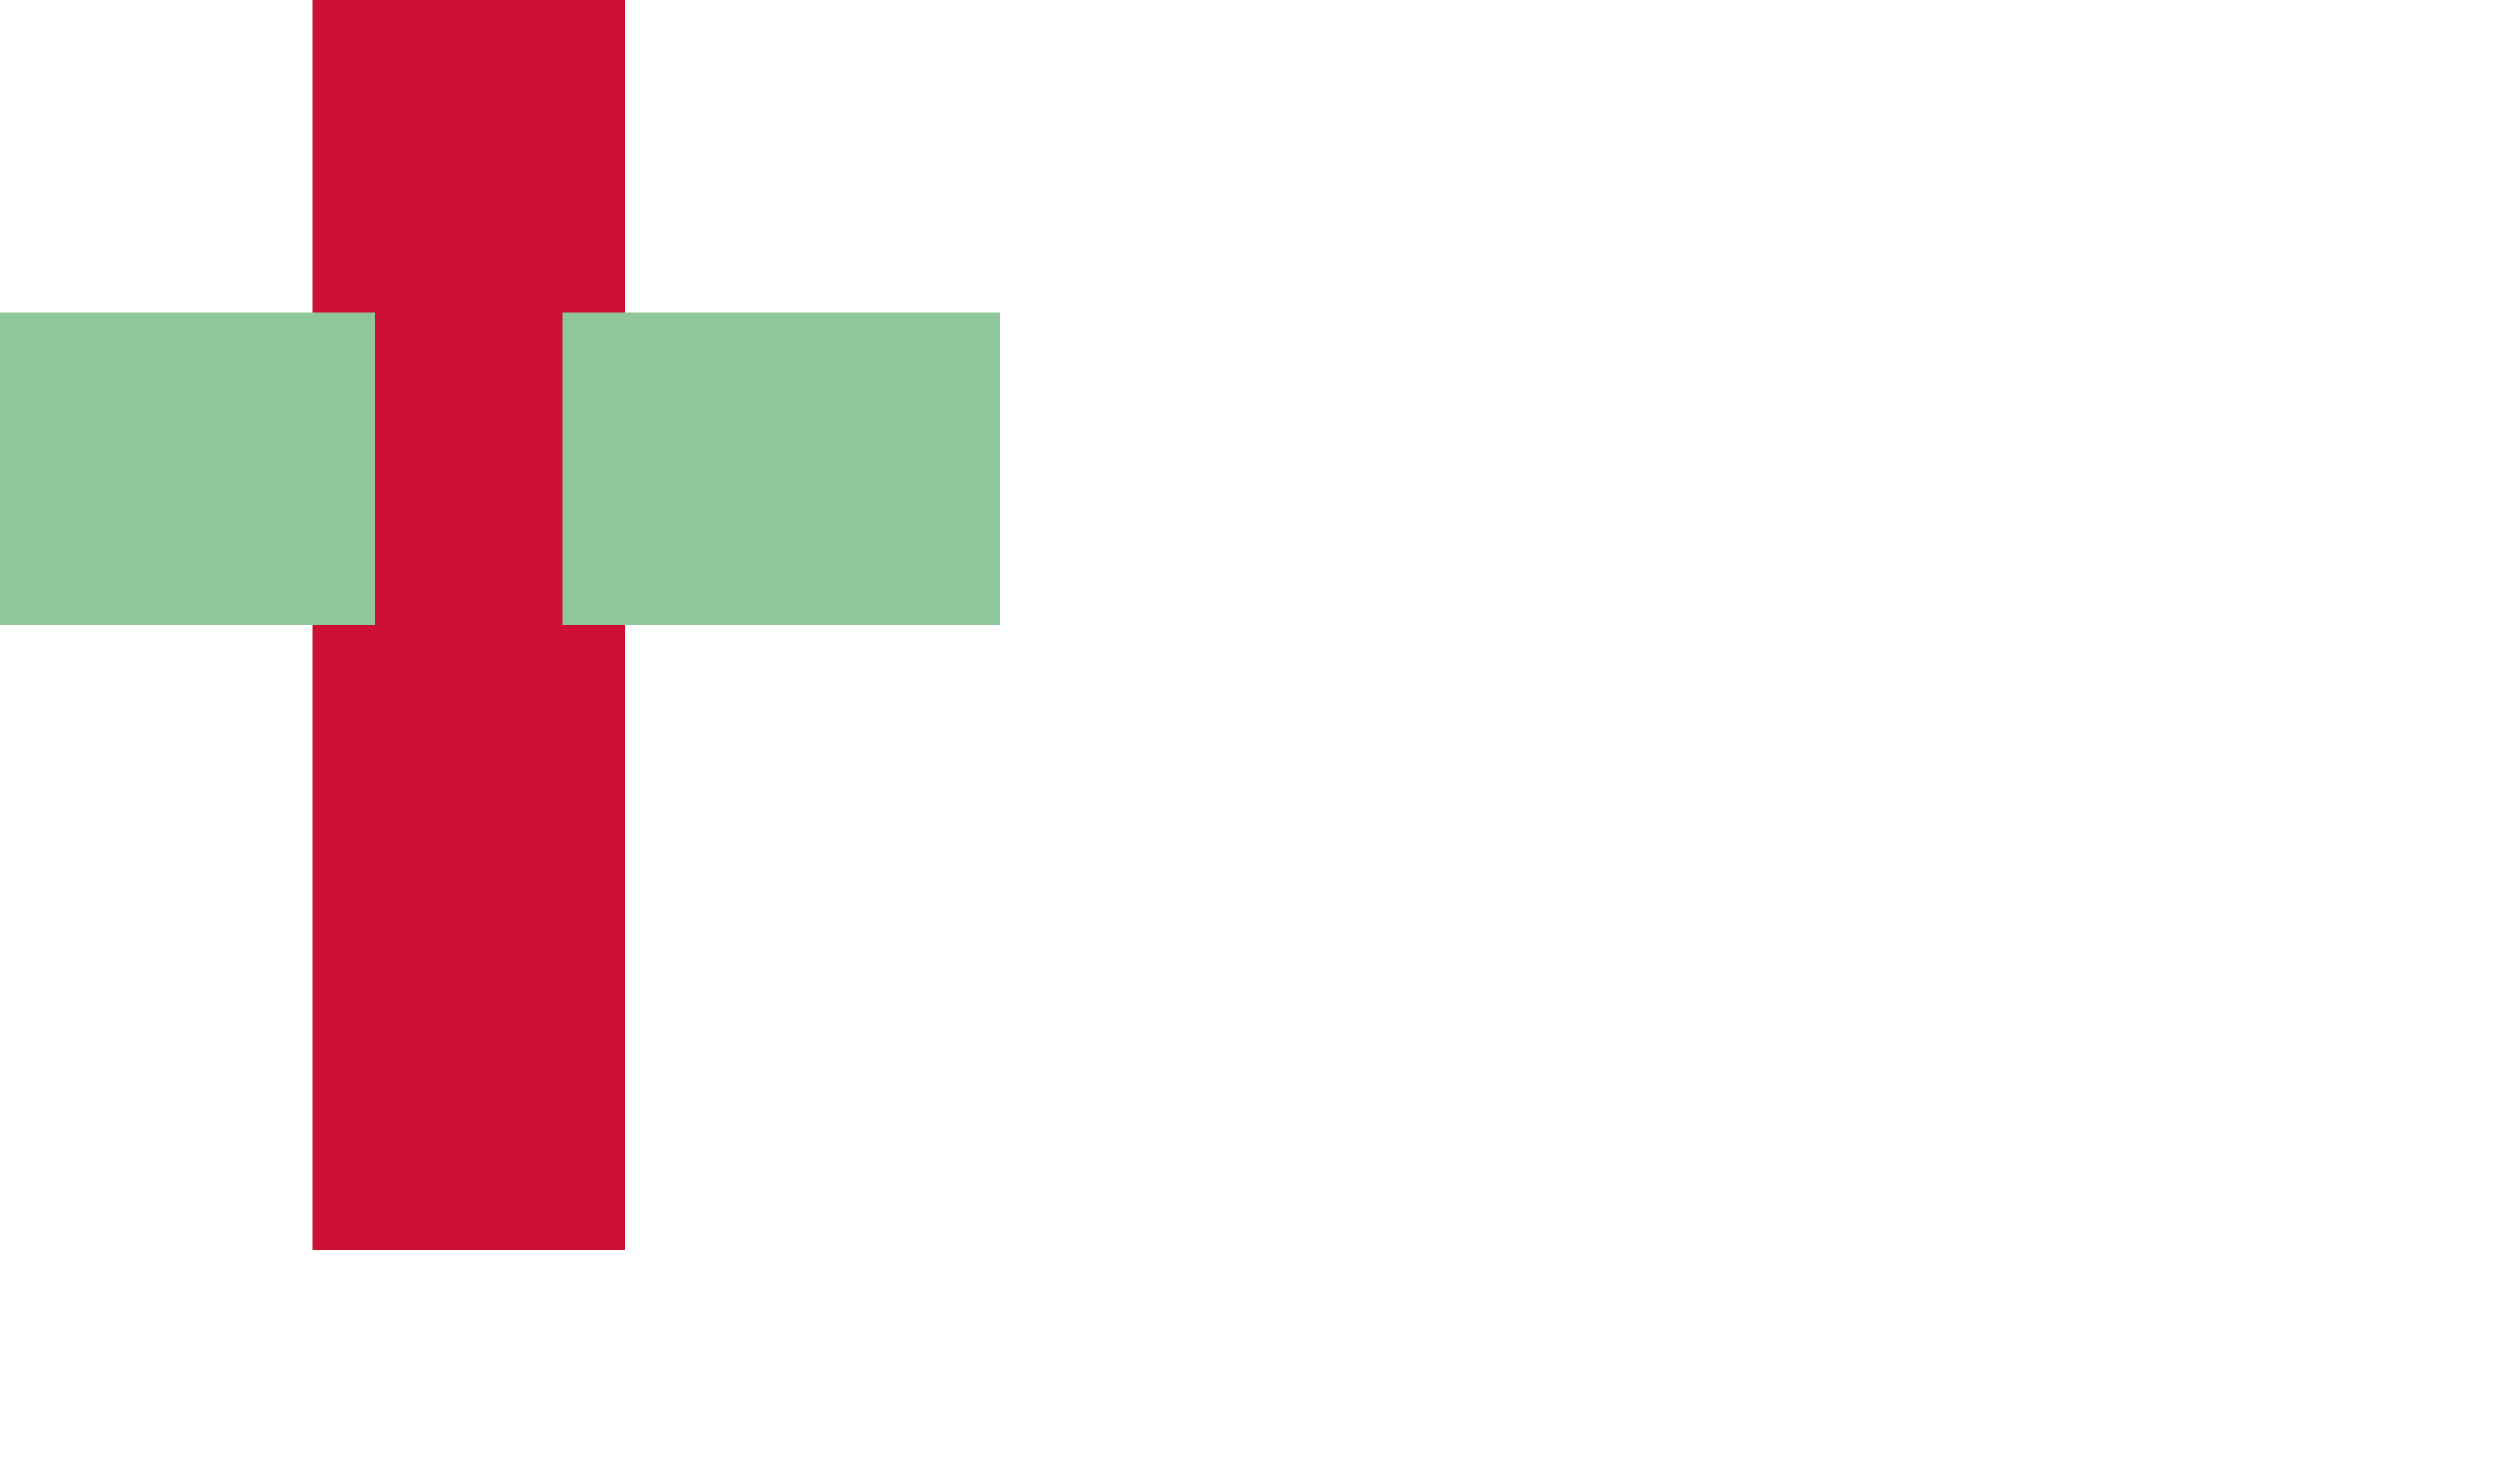
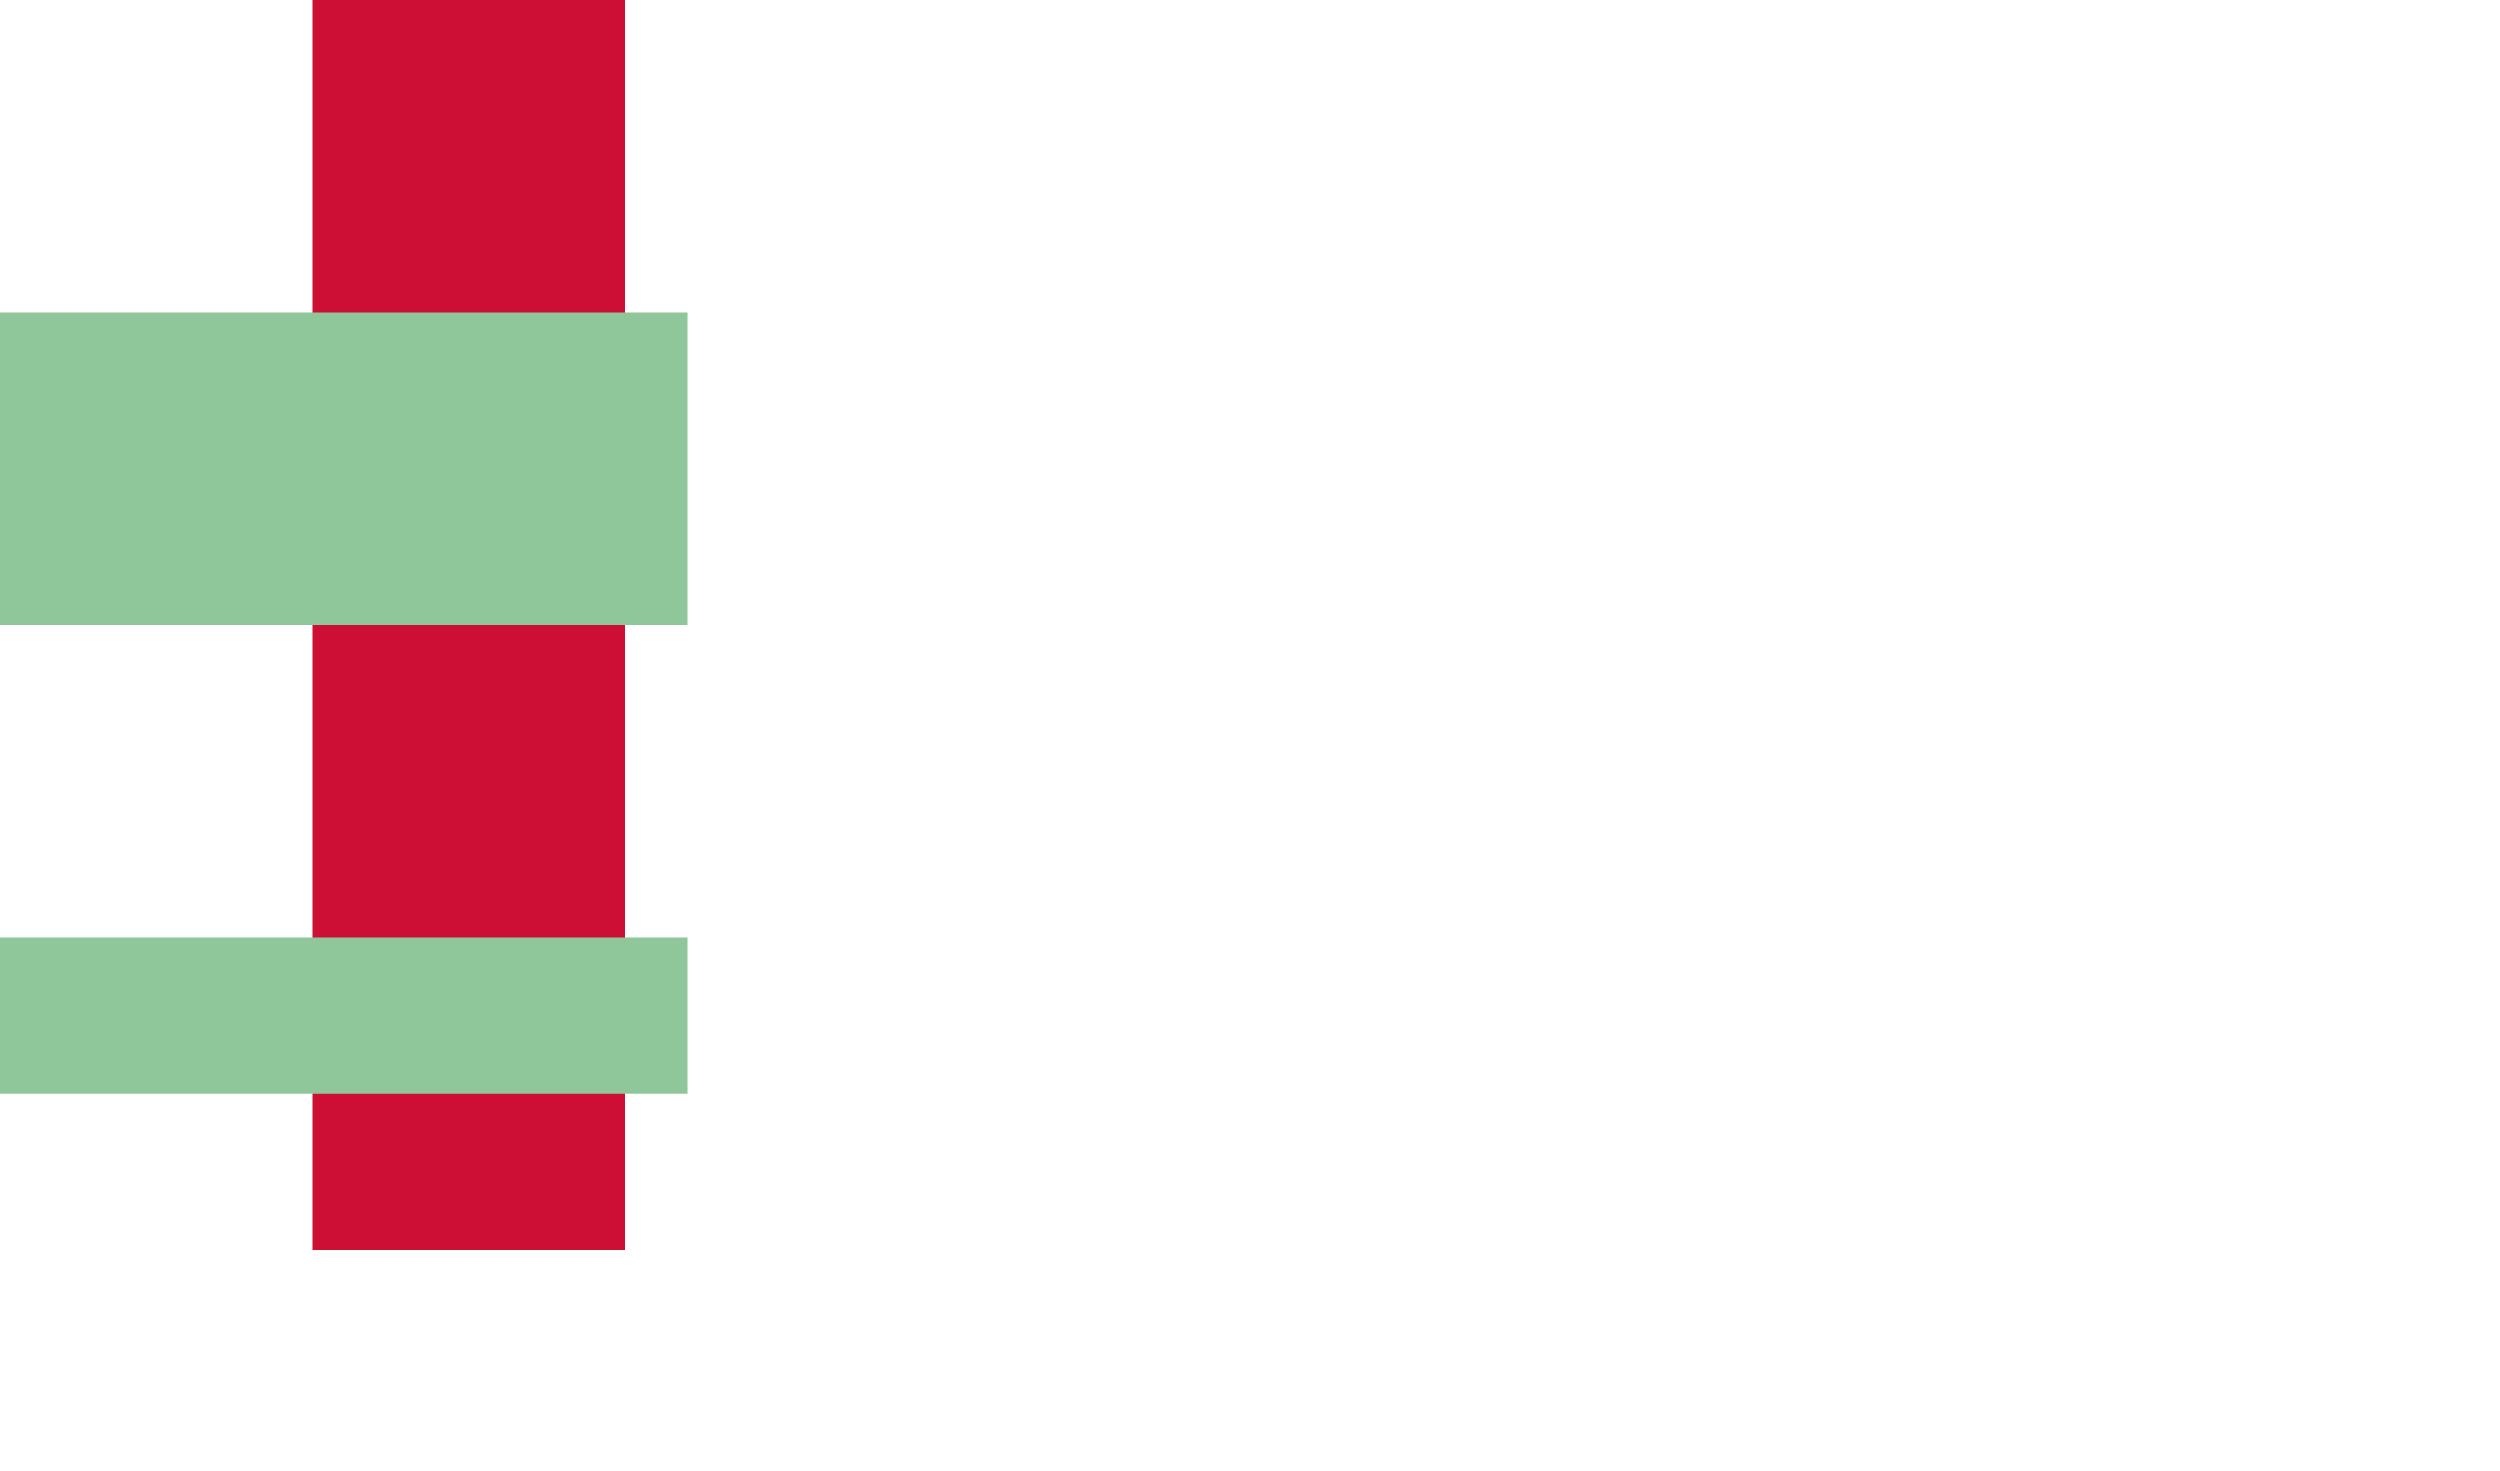
<svg xmlns="http://www.w3.org/2000/svg" id="main" width="400" height="400" version="1.1" viewbox="0 0 400 400" enable-background="new 0 0 800 470.59" style="width: 800px; height: 470.59px; transform: scale(1);">
  <rect opacity="1" fill="#CD0F34" fill-opacity="1" stroke="none" stroke-width="1" stroke-linecap="round" stroke-linejoin="miter" stroke-miterlimit="4" stroke-dasharray="none" stroke-opacity="1" id="rect3491" width="100" height="400" x="100" y="0" />
-   <path opacity="1" fill="#8fc69a" fill-opacity="1" stroke="none" stroke-width="1" stroke-linecap="round" stroke-linejoin="miter" stroke-miterlimit="4" stroke-dasharray="none" stroke-opacity="1" id="rect3491" d="M0,100 L120,100 L120,200 L0,200z M180,100 L320,100 L320,200 L180,200z" />
+   <path opacity="1" fill="#8fc69a" fill-opacity="1" stroke="none" stroke-width="1" stroke-linecap="round" stroke-linejoin="miter" stroke-miterlimit="4" stroke-dasharray="none" stroke-opacity="1" id="rect3491" d="M0,100 L220,100 L220,200 L0,200z M0,300 L220,300 L220,350 L0,350z" />
</svg>
